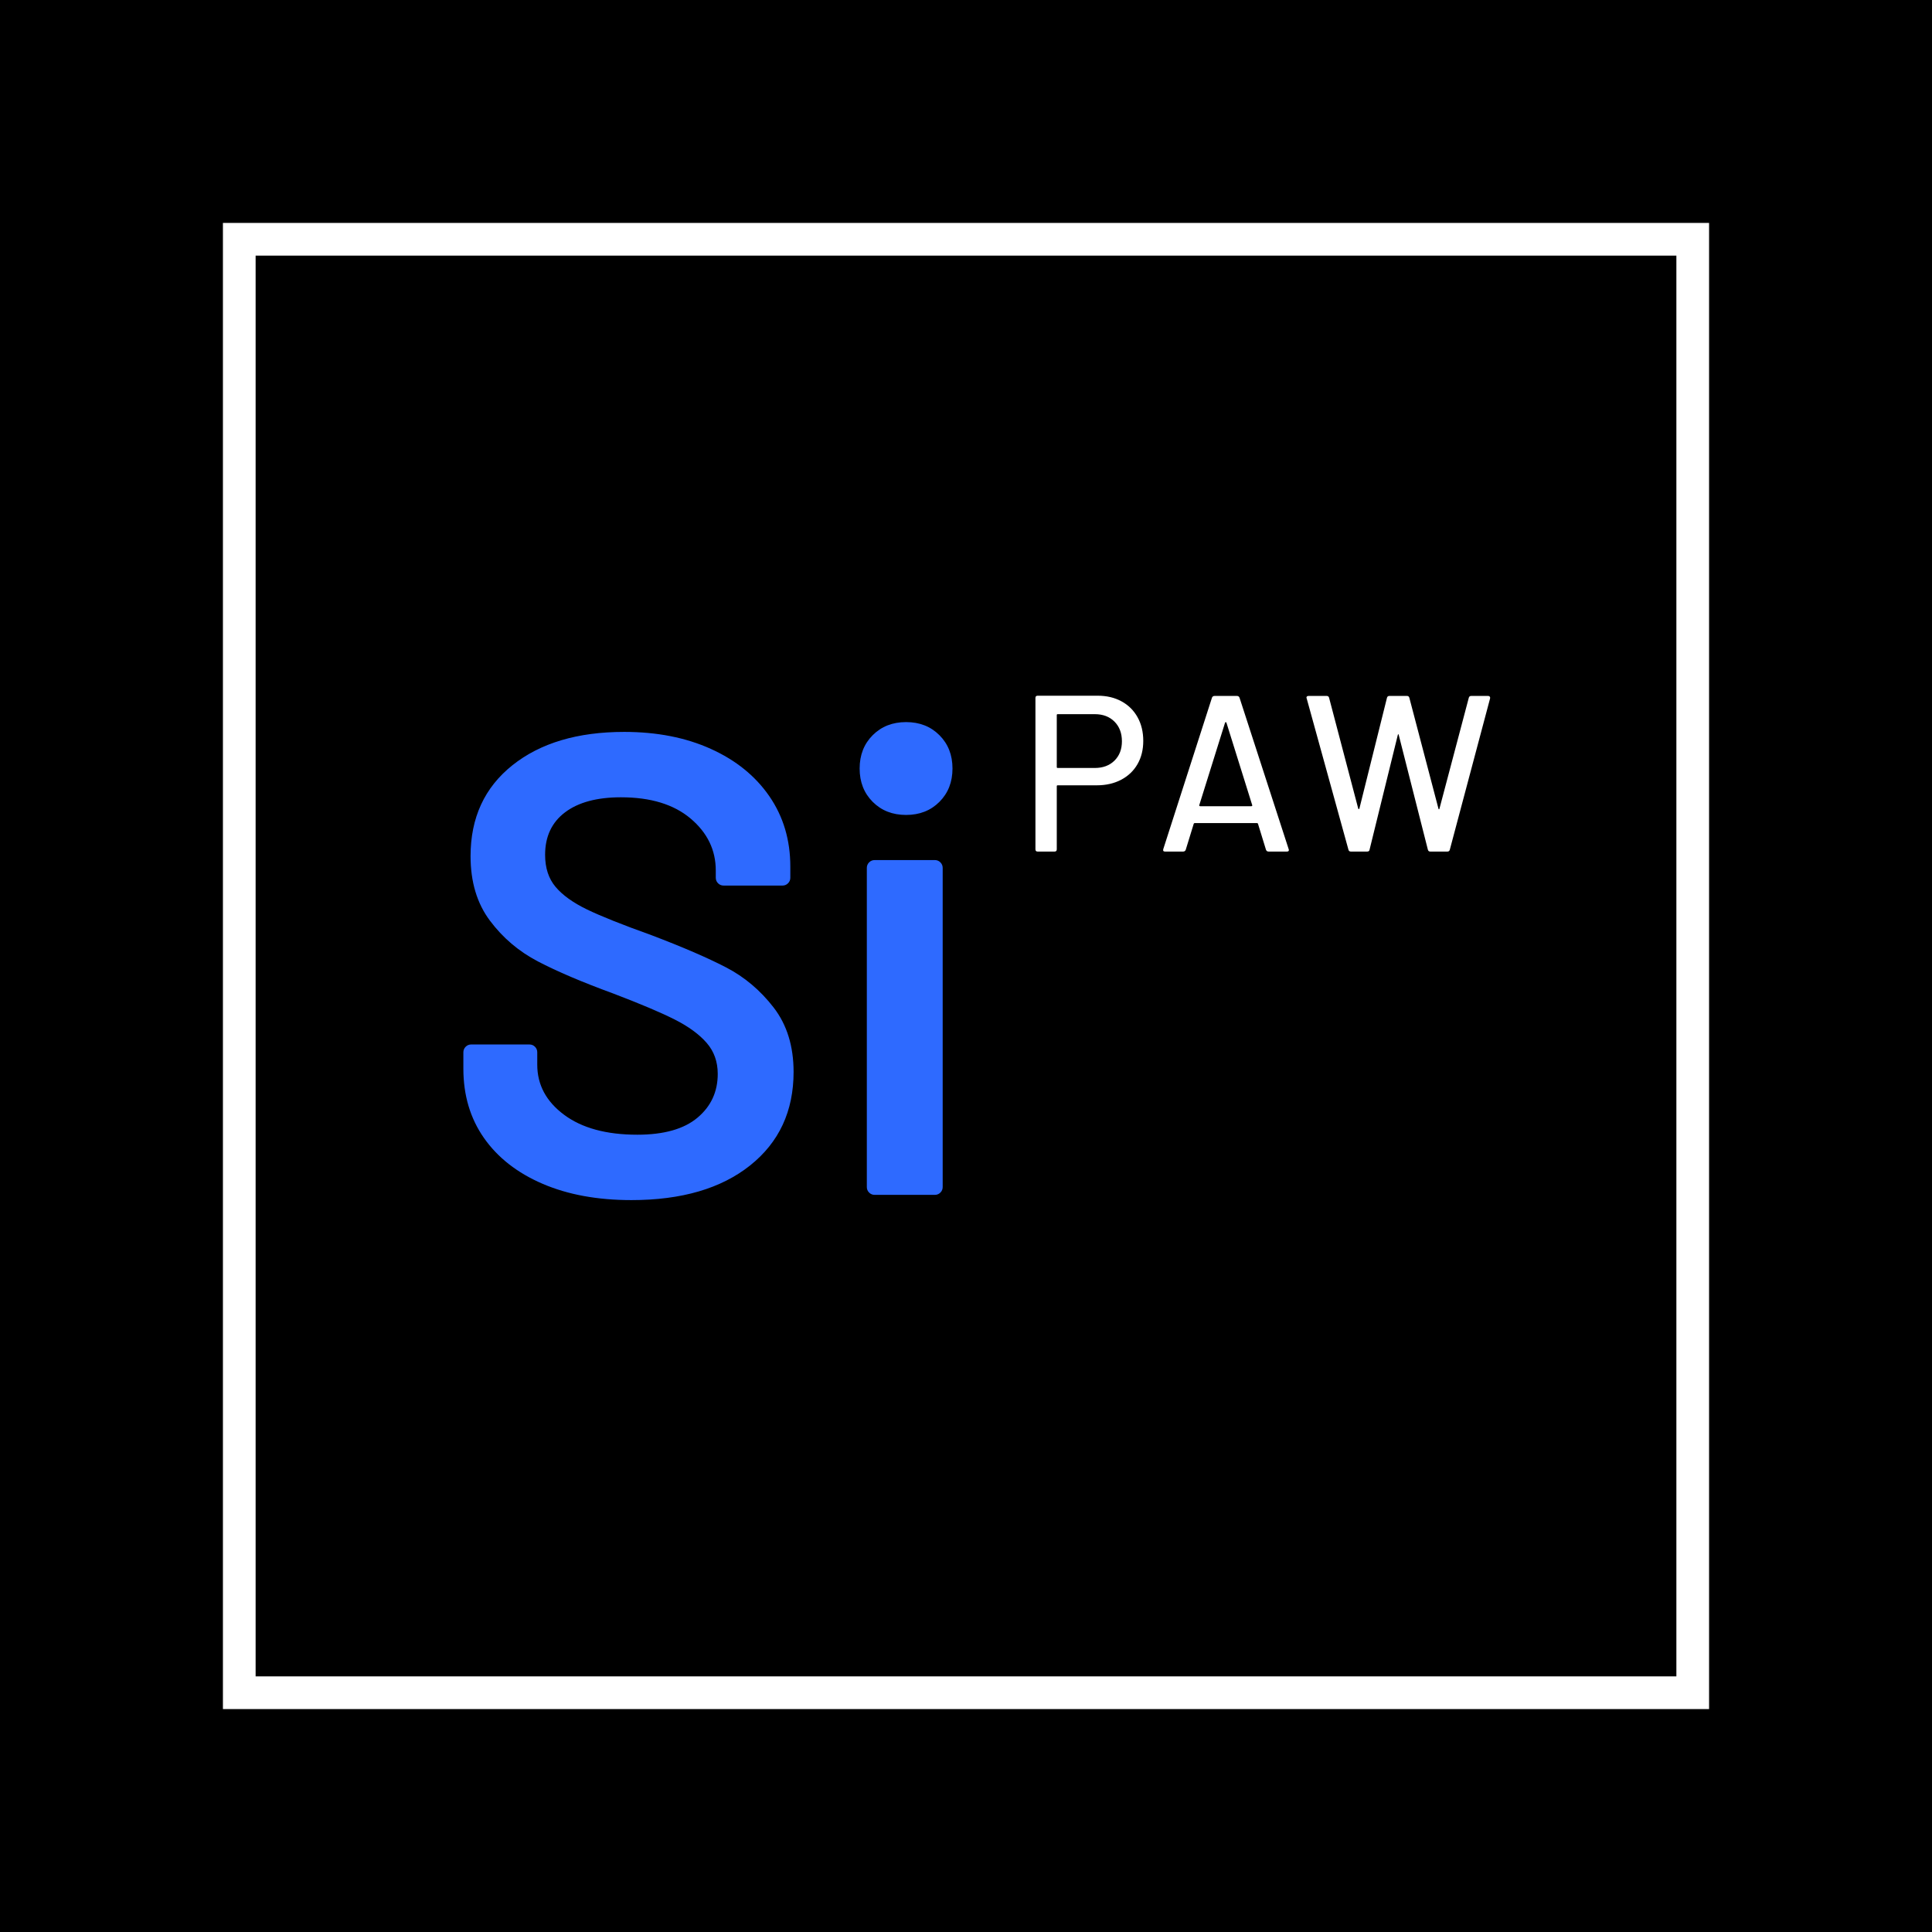
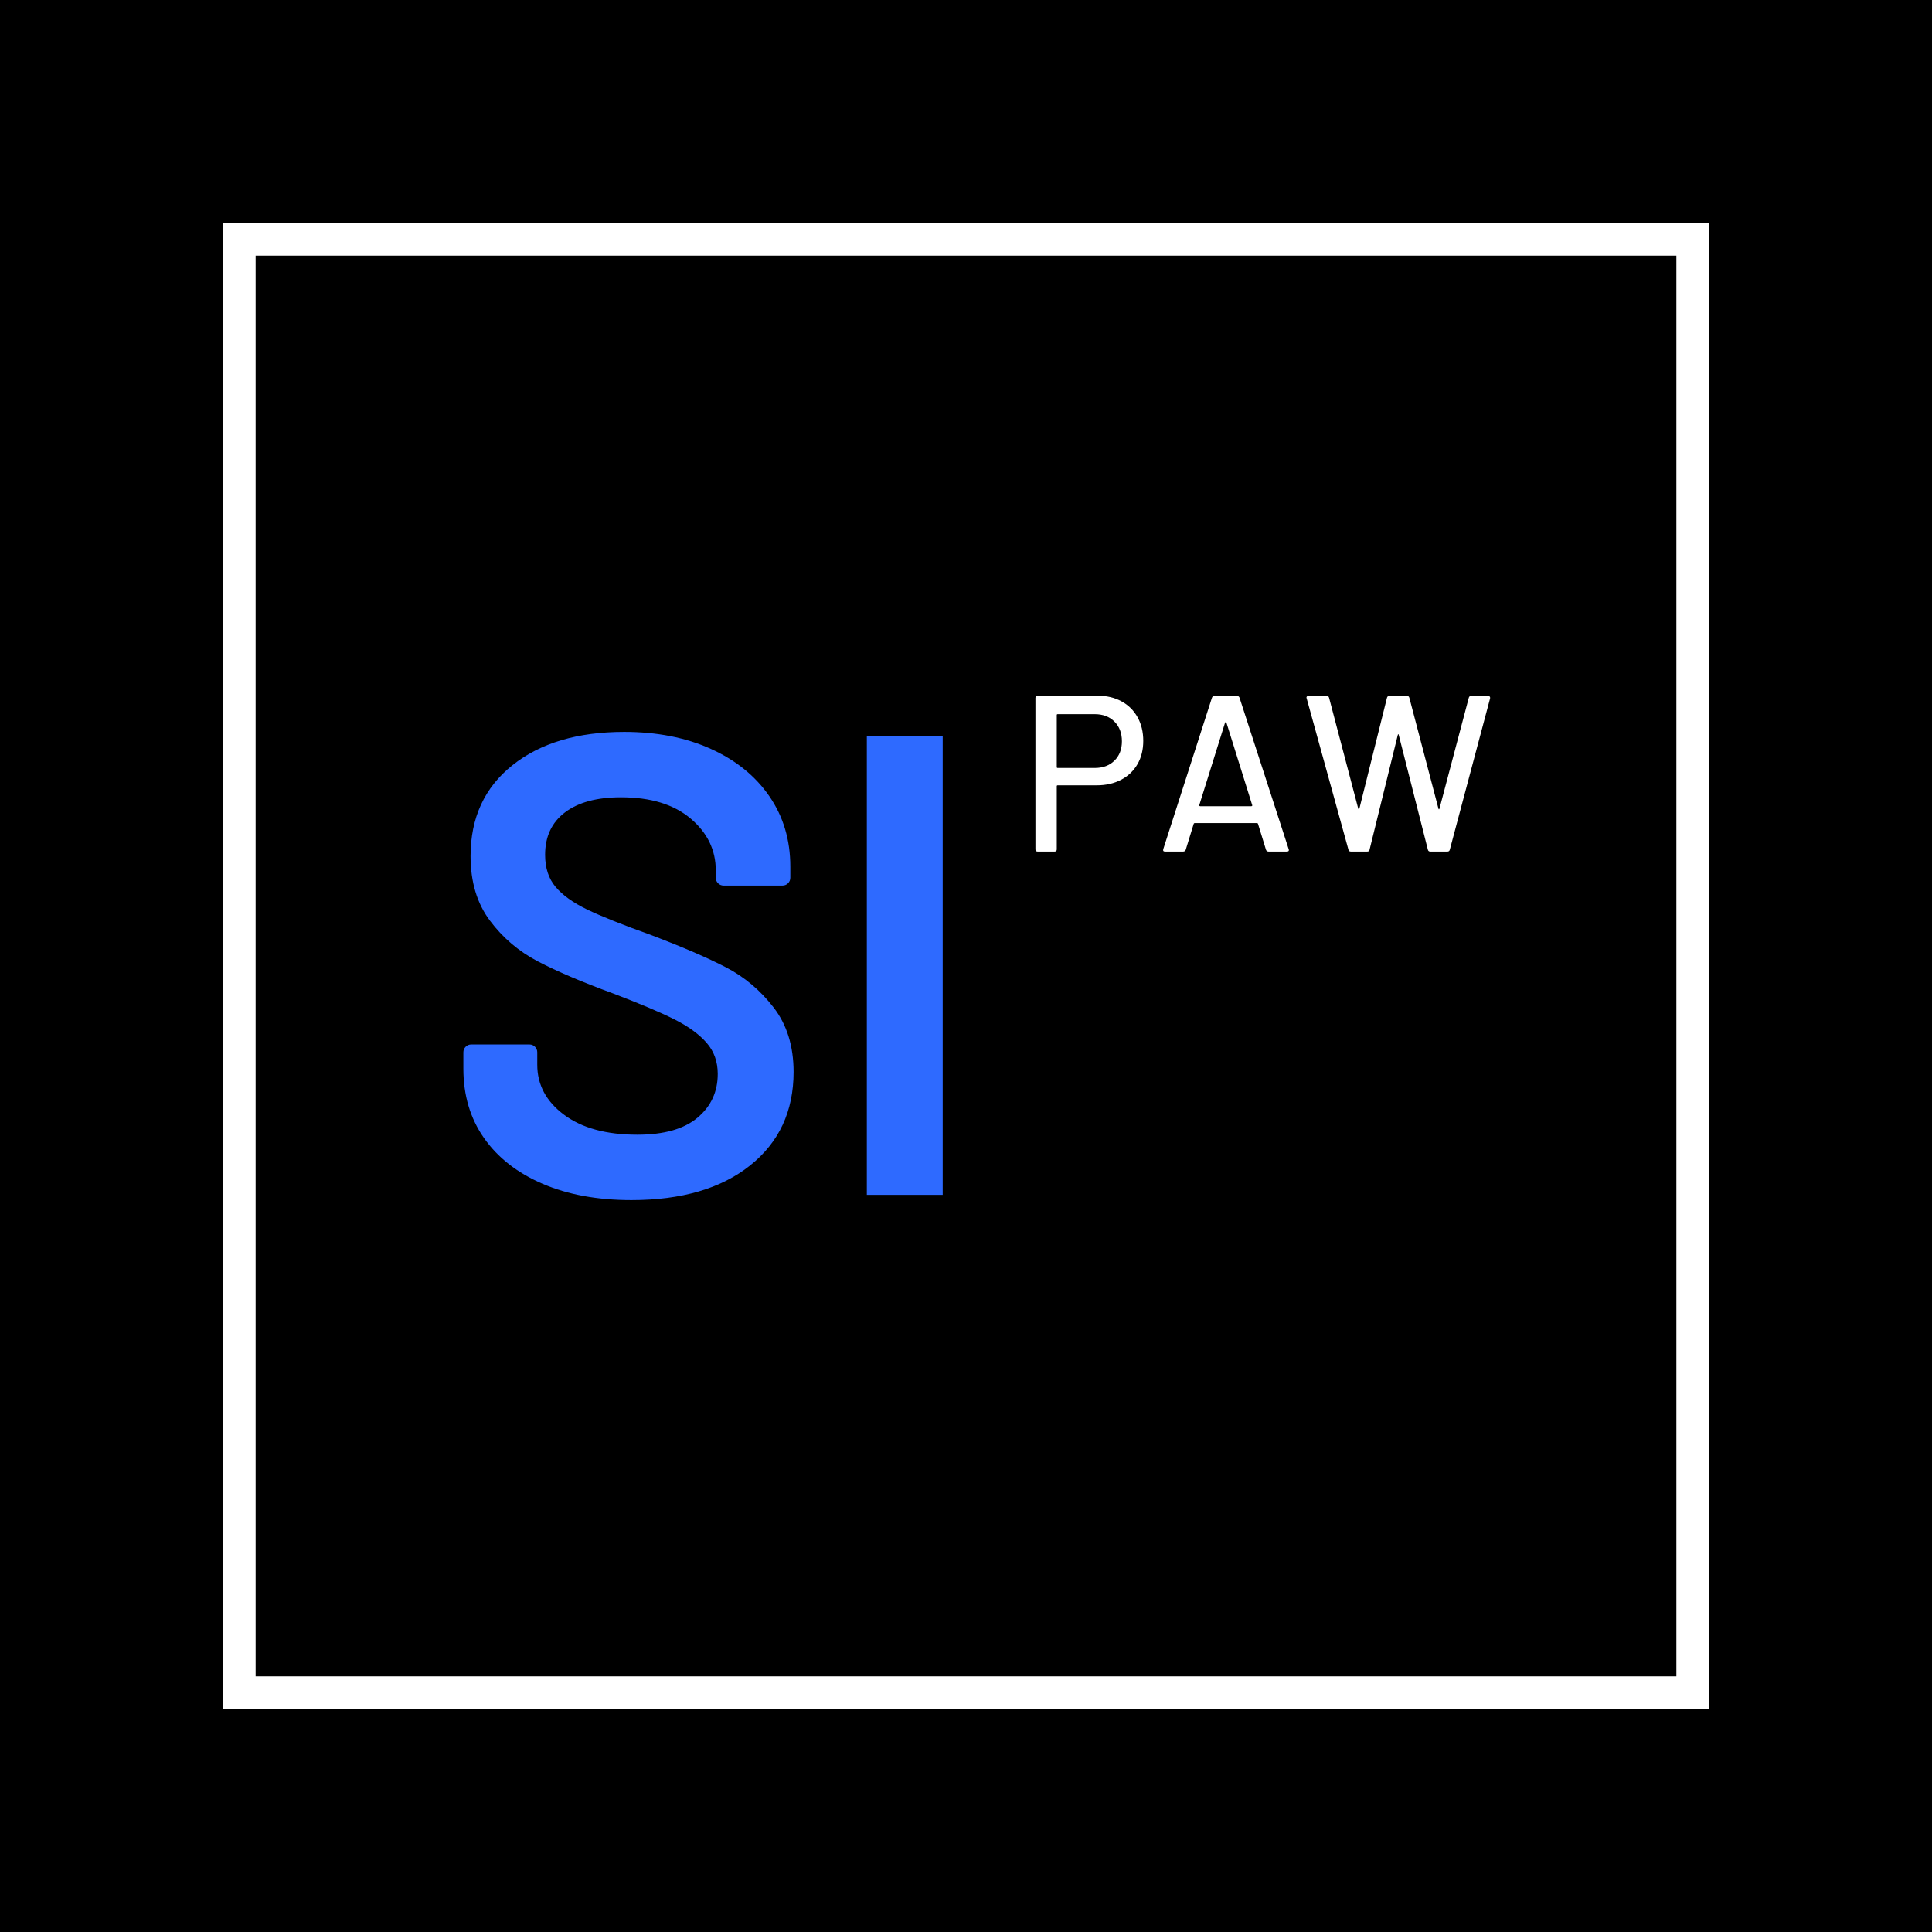
<svg xmlns="http://www.w3.org/2000/svg" viewBox="0 0 520 520" width="520" height="520">
  <rect width="520" height="520" fill="#000000" />
  <rect x="64.40" y="64.40" width="391.20" height="391.20" fill="none" stroke="#FFFFFF" stroke-width="8.80" />
-   <path d="M124.716 287.632V283.232Q124.716 282.352 125.332 281.736Q125.948 281.12 126.828 281.12H142.492Q143.372 281.12 143.988 281.736Q144.604 282.352 144.604 283.232V286.576Q144.604 294.672 151.82 300.04Q159.036 305.408 171.532 305.408Q182.268 305.408 187.724 300.832Q193.18 296.256 193.18 289.04Q193.18 284.112 190.188 280.68Q187.196 277.248 181.652 274.432Q176.108 271.616 165.02 267.392Q152.524 262.816 144.78 258.768Q137.036 254.72 131.844 247.768Q126.652 240.816 126.652 230.432Q126.652 214.944 137.916 205.968Q149.18 196.992 168.012 196.992Q181.212 196.992 191.332 201.568Q201.452 206.144 207.084 214.328Q212.716 222.512 212.716 233.248V236.24Q212.716 237.12 212.1 237.736Q211.484 238.352 210.604 238.352H194.764Q193.884 238.352 193.268 237.736Q192.652 237.12 192.652 236.24V234.304Q192.652 226.032 185.876 220.312Q179.1 214.592 167.132 214.592Q157.452 214.592 152.084 218.64Q146.716 222.688 146.716 230.08Q146.716 235.36 149.532 238.704Q152.348 242.048 157.98 244.776Q163.612 247.504 175.404 251.728Q187.9 256.48 195.38 260.352Q202.86 264.224 208.228 271.176Q213.596 278.128 213.596 288.512Q213.596 304.352 201.892 313.68Q190.188 323.008 169.948 323.008Q156.22 323.008 146.012 318.608Q135.804 314.208 130.26 306.288Q124.716 298.368 124.716 287.632ZM231.372 206.848Q231.372 201.392 234.892 197.872Q238.412 194.352 243.868 194.352Q249.324 194.352 252.844 197.872Q256.364 201.392 256.364 206.848Q256.364 212.304 252.844 215.824Q249.324 219.344 243.868 219.344Q238.412 219.344 234.892 215.824Q231.372 212.304 231.372 206.848ZM233.308 319.488V233.6Q233.308 232.72 233.924 232.104Q234.54 231.488 235.42 231.488H251.612Q252.492 231.488 253.108 232.104Q253.724 232.72 253.724 233.6V319.488Q253.724 320.368 253.108 320.984Q252.492 321.6 251.612 321.6H235.42Q234.54 321.6 233.924 320.984Q233.308 320.368 233.308 319.488Z" fill="#2E6AFF" />
+   <path d="M124.716 287.632V283.232Q124.716 282.352 125.332 281.736Q125.948 281.12 126.828 281.12H142.492Q143.372 281.12 143.988 281.736Q144.604 282.352 144.604 283.232V286.576Q144.604 294.672 151.82 300.04Q159.036 305.408 171.532 305.408Q182.268 305.408 187.724 300.832Q193.18 296.256 193.18 289.04Q193.18 284.112 190.188 280.68Q187.196 277.248 181.652 274.432Q176.108 271.616 165.02 267.392Q152.524 262.816 144.78 258.768Q137.036 254.72 131.844 247.768Q126.652 240.816 126.652 230.432Q126.652 214.944 137.916 205.968Q149.18 196.992 168.012 196.992Q181.212 196.992 191.332 201.568Q201.452 206.144 207.084 214.328Q212.716 222.512 212.716 233.248V236.24Q212.716 237.12 212.1 237.736Q211.484 238.352 210.604 238.352H194.764Q193.884 238.352 193.268 237.736Q192.652 237.12 192.652 236.24V234.304Q192.652 226.032 185.876 220.312Q179.1 214.592 167.132 214.592Q157.452 214.592 152.084 218.64Q146.716 222.688 146.716 230.08Q146.716 235.36 149.532 238.704Q152.348 242.048 157.98 244.776Q163.612 247.504 175.404 251.728Q187.9 256.48 195.38 260.352Q202.86 264.224 208.228 271.176Q213.596 278.128 213.596 288.512Q213.596 304.352 201.892 313.68Q190.188 323.008 169.948 323.008Q156.22 323.008 146.012 318.608Q135.804 314.208 130.26 306.288Q124.716 298.368 124.716 287.632ZM233.31 198.16H253.73V321.6H233.31Z" fill="#2E6AFF" />
  <path d="M307.71 199.4Q307.71 202.99 306.154 205.683Q304.598 208.376 301.756 209.872Q298.914 211.368 295.204 211.368H284.672Q284.432 211.368 284.432 211.607V228.602Q284.432 229.2 283.834 229.2H279.286Q278.688 229.2 278.688 228.602V187.851Q278.688 187.252 279.286 187.252H295.443Q299.093 187.252 301.876 188.778Q304.658 190.304 306.184 193.057Q307.71 195.809 307.71 199.4ZM301.965 199.519Q301.965 196.228 299.961 194.224Q297.956 192.219 294.665 192.219H284.672Q284.432 192.219 284.432 192.458V206.461Q284.432 206.7 284.672 206.7H294.665Q297.956 206.7 299.961 204.725Q301.965 202.751 301.965 199.519ZM340.742 228.721 338.588 221.72Q338.528 221.54 338.348 221.54H321.533Q321.354 221.54 321.294 221.72L319.14 228.721Q318.96 229.2 318.421 229.2H313.574Q312.916 229.2 313.096 228.542L326.201 187.791Q326.38 187.312 326.919 187.312H332.903Q333.441 187.312 333.621 187.791L346.845 228.542L346.905 228.781Q346.905 229.2 346.367 229.2H341.46Q340.921 229.2 340.742 228.721ZM323.029 216.993H336.792Q336.912 216.993 337.002 216.903Q337.092 216.813 337.032 216.693L330.09 194.493Q330.03 194.373 329.911 194.373Q329.791 194.373 329.731 194.493L322.79 216.693Q322.73 216.813 322.82 216.903Q322.909 216.993 323.029 216.993ZM362.942 228.721 351.692 187.97 351.633 187.791Q351.633 187.312 352.231 187.312H357.078Q357.617 187.312 357.736 187.851L365.575 217.651Q365.635 217.771 365.725 217.771Q365.815 217.771 365.875 217.651L373.295 187.851Q373.414 187.312 373.953 187.312H378.68Q379.219 187.312 379.339 187.851L387.178 217.711Q387.237 217.83 387.297 217.83Q387.357 217.83 387.417 217.711L395.316 187.851Q395.436 187.312 395.974 187.312H400.522Q400.821 187.312 400.971 187.492Q401.12 187.671 401.06 187.97L390.229 228.661Q390.11 229.2 389.571 229.2H384.964Q384.425 229.2 384.305 228.661L376.466 197.784Q376.406 197.604 376.347 197.604Q376.287 197.604 376.227 197.784L368.627 228.661Q368.567 229.2 367.969 229.2H363.601Q363.062 229.2 362.942 228.721Z" fill="#FFFFFF" />
</svg>
